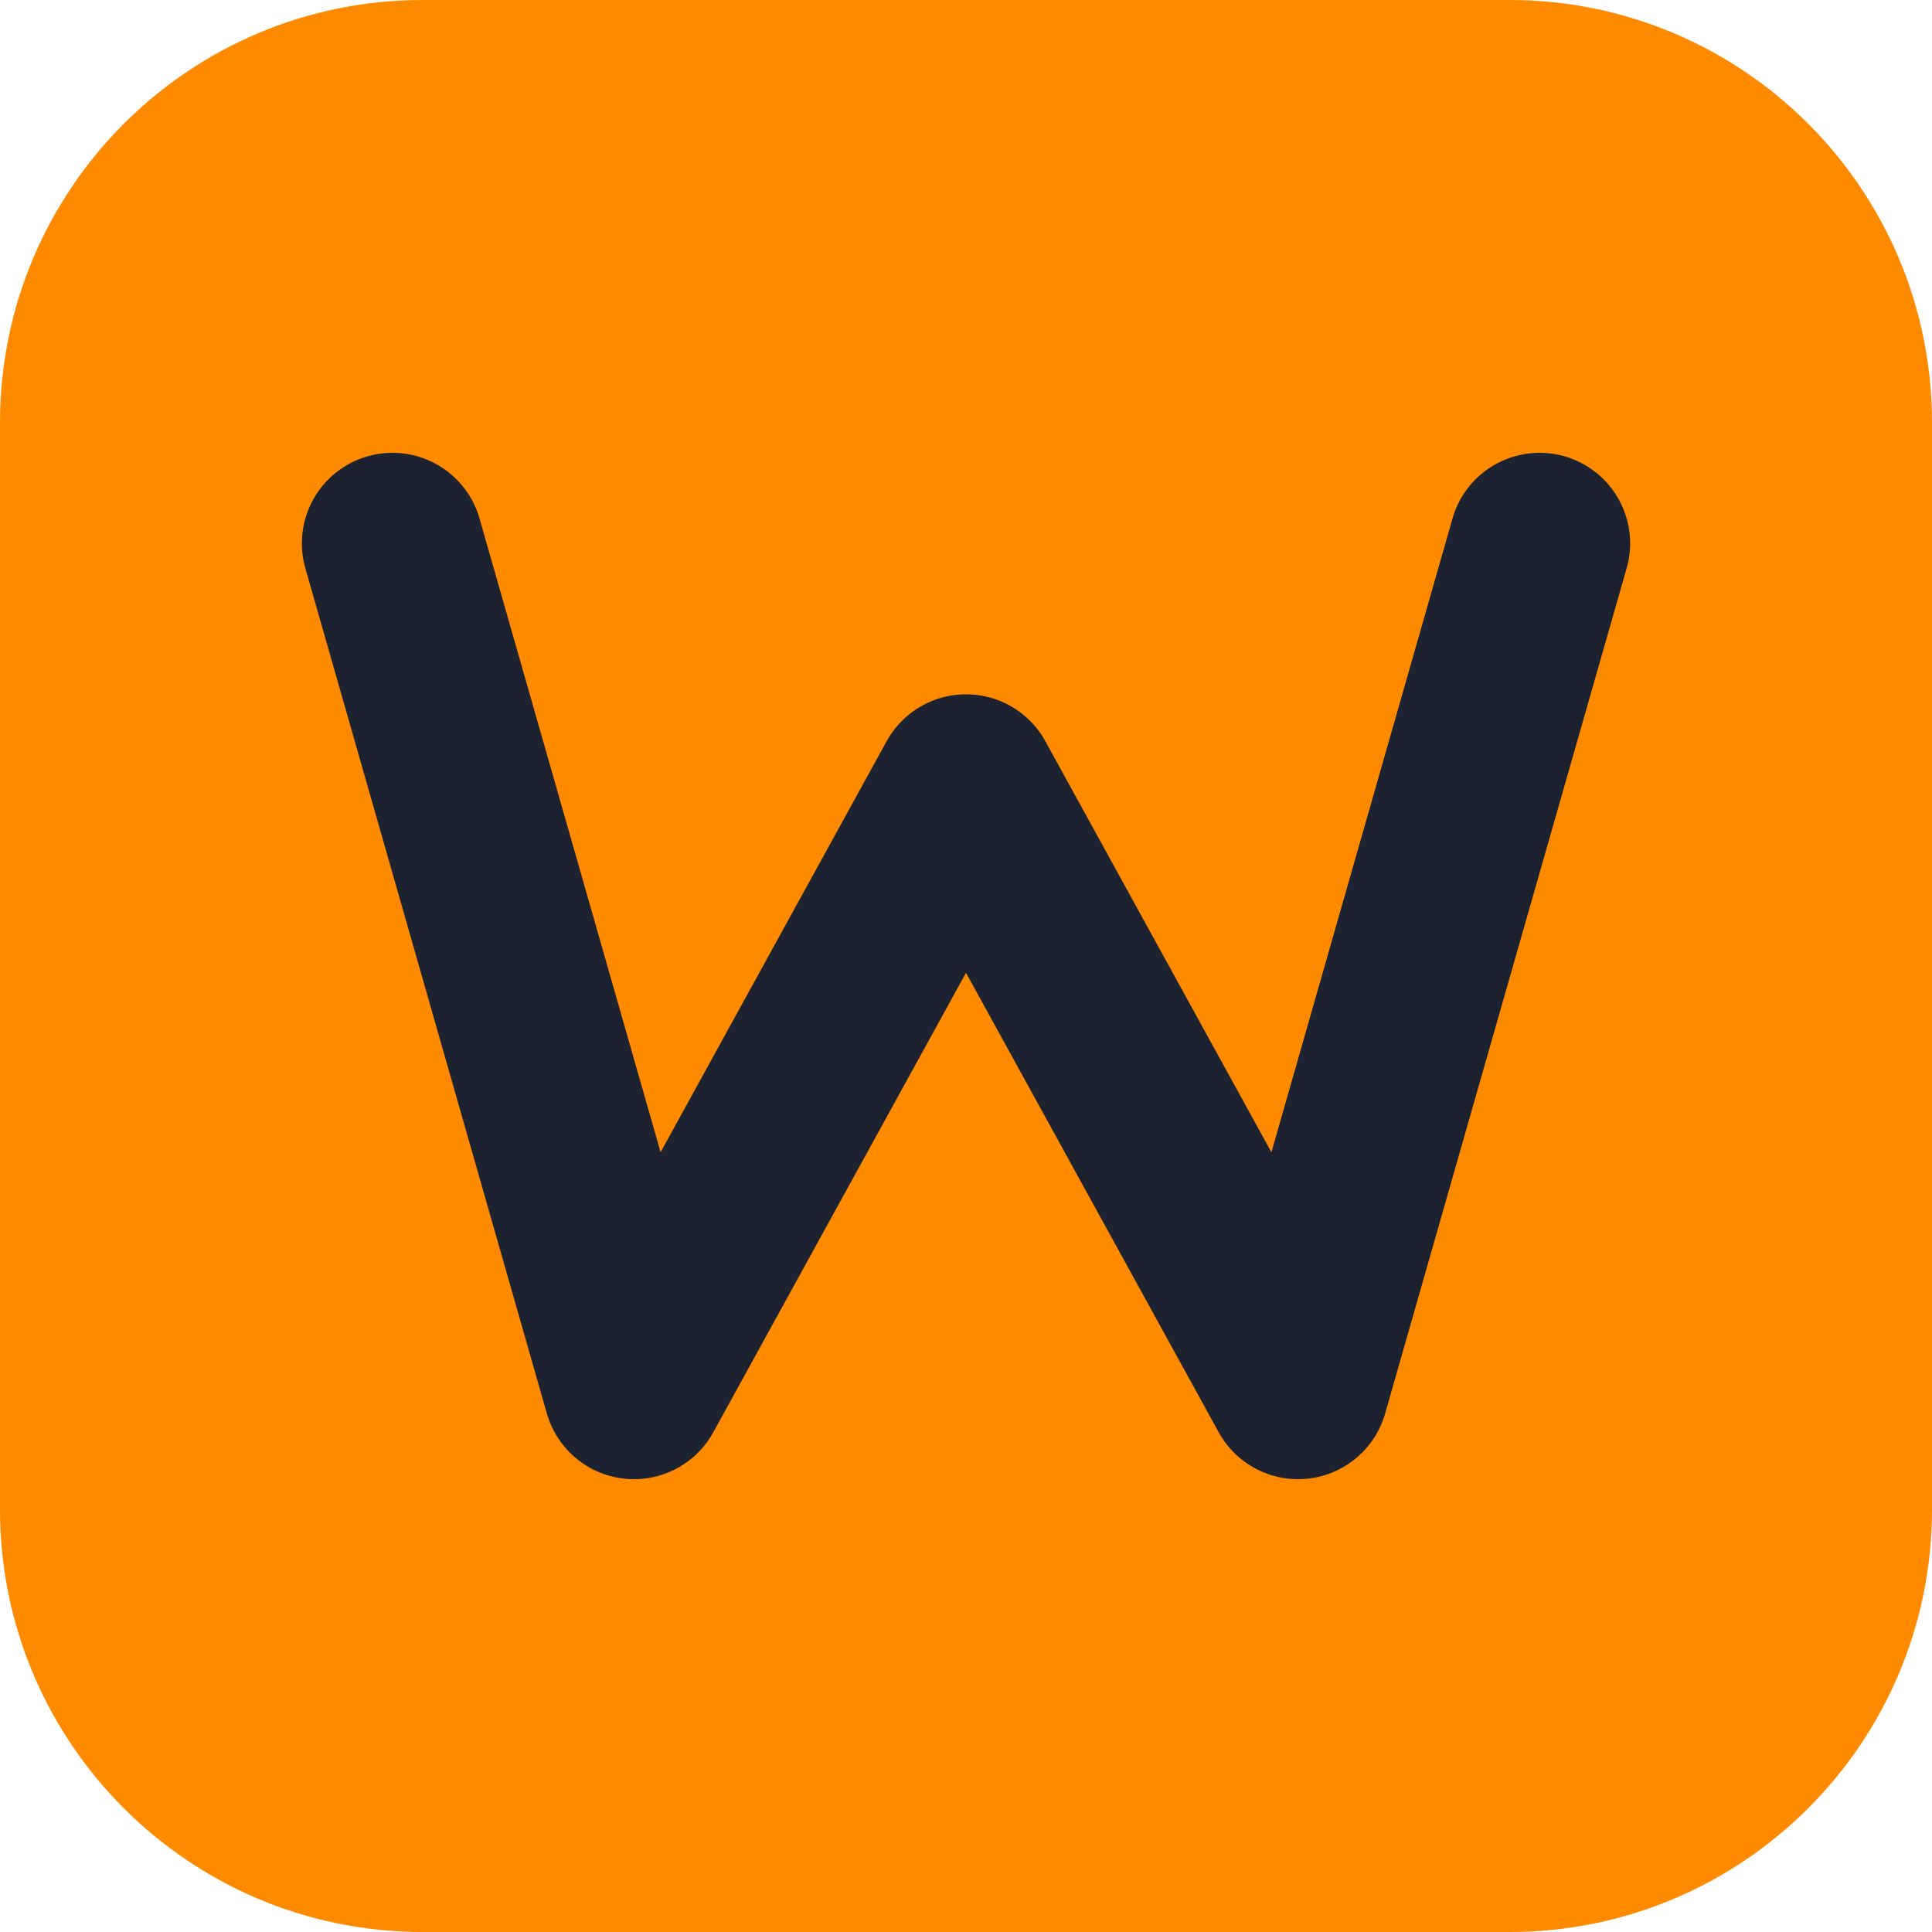
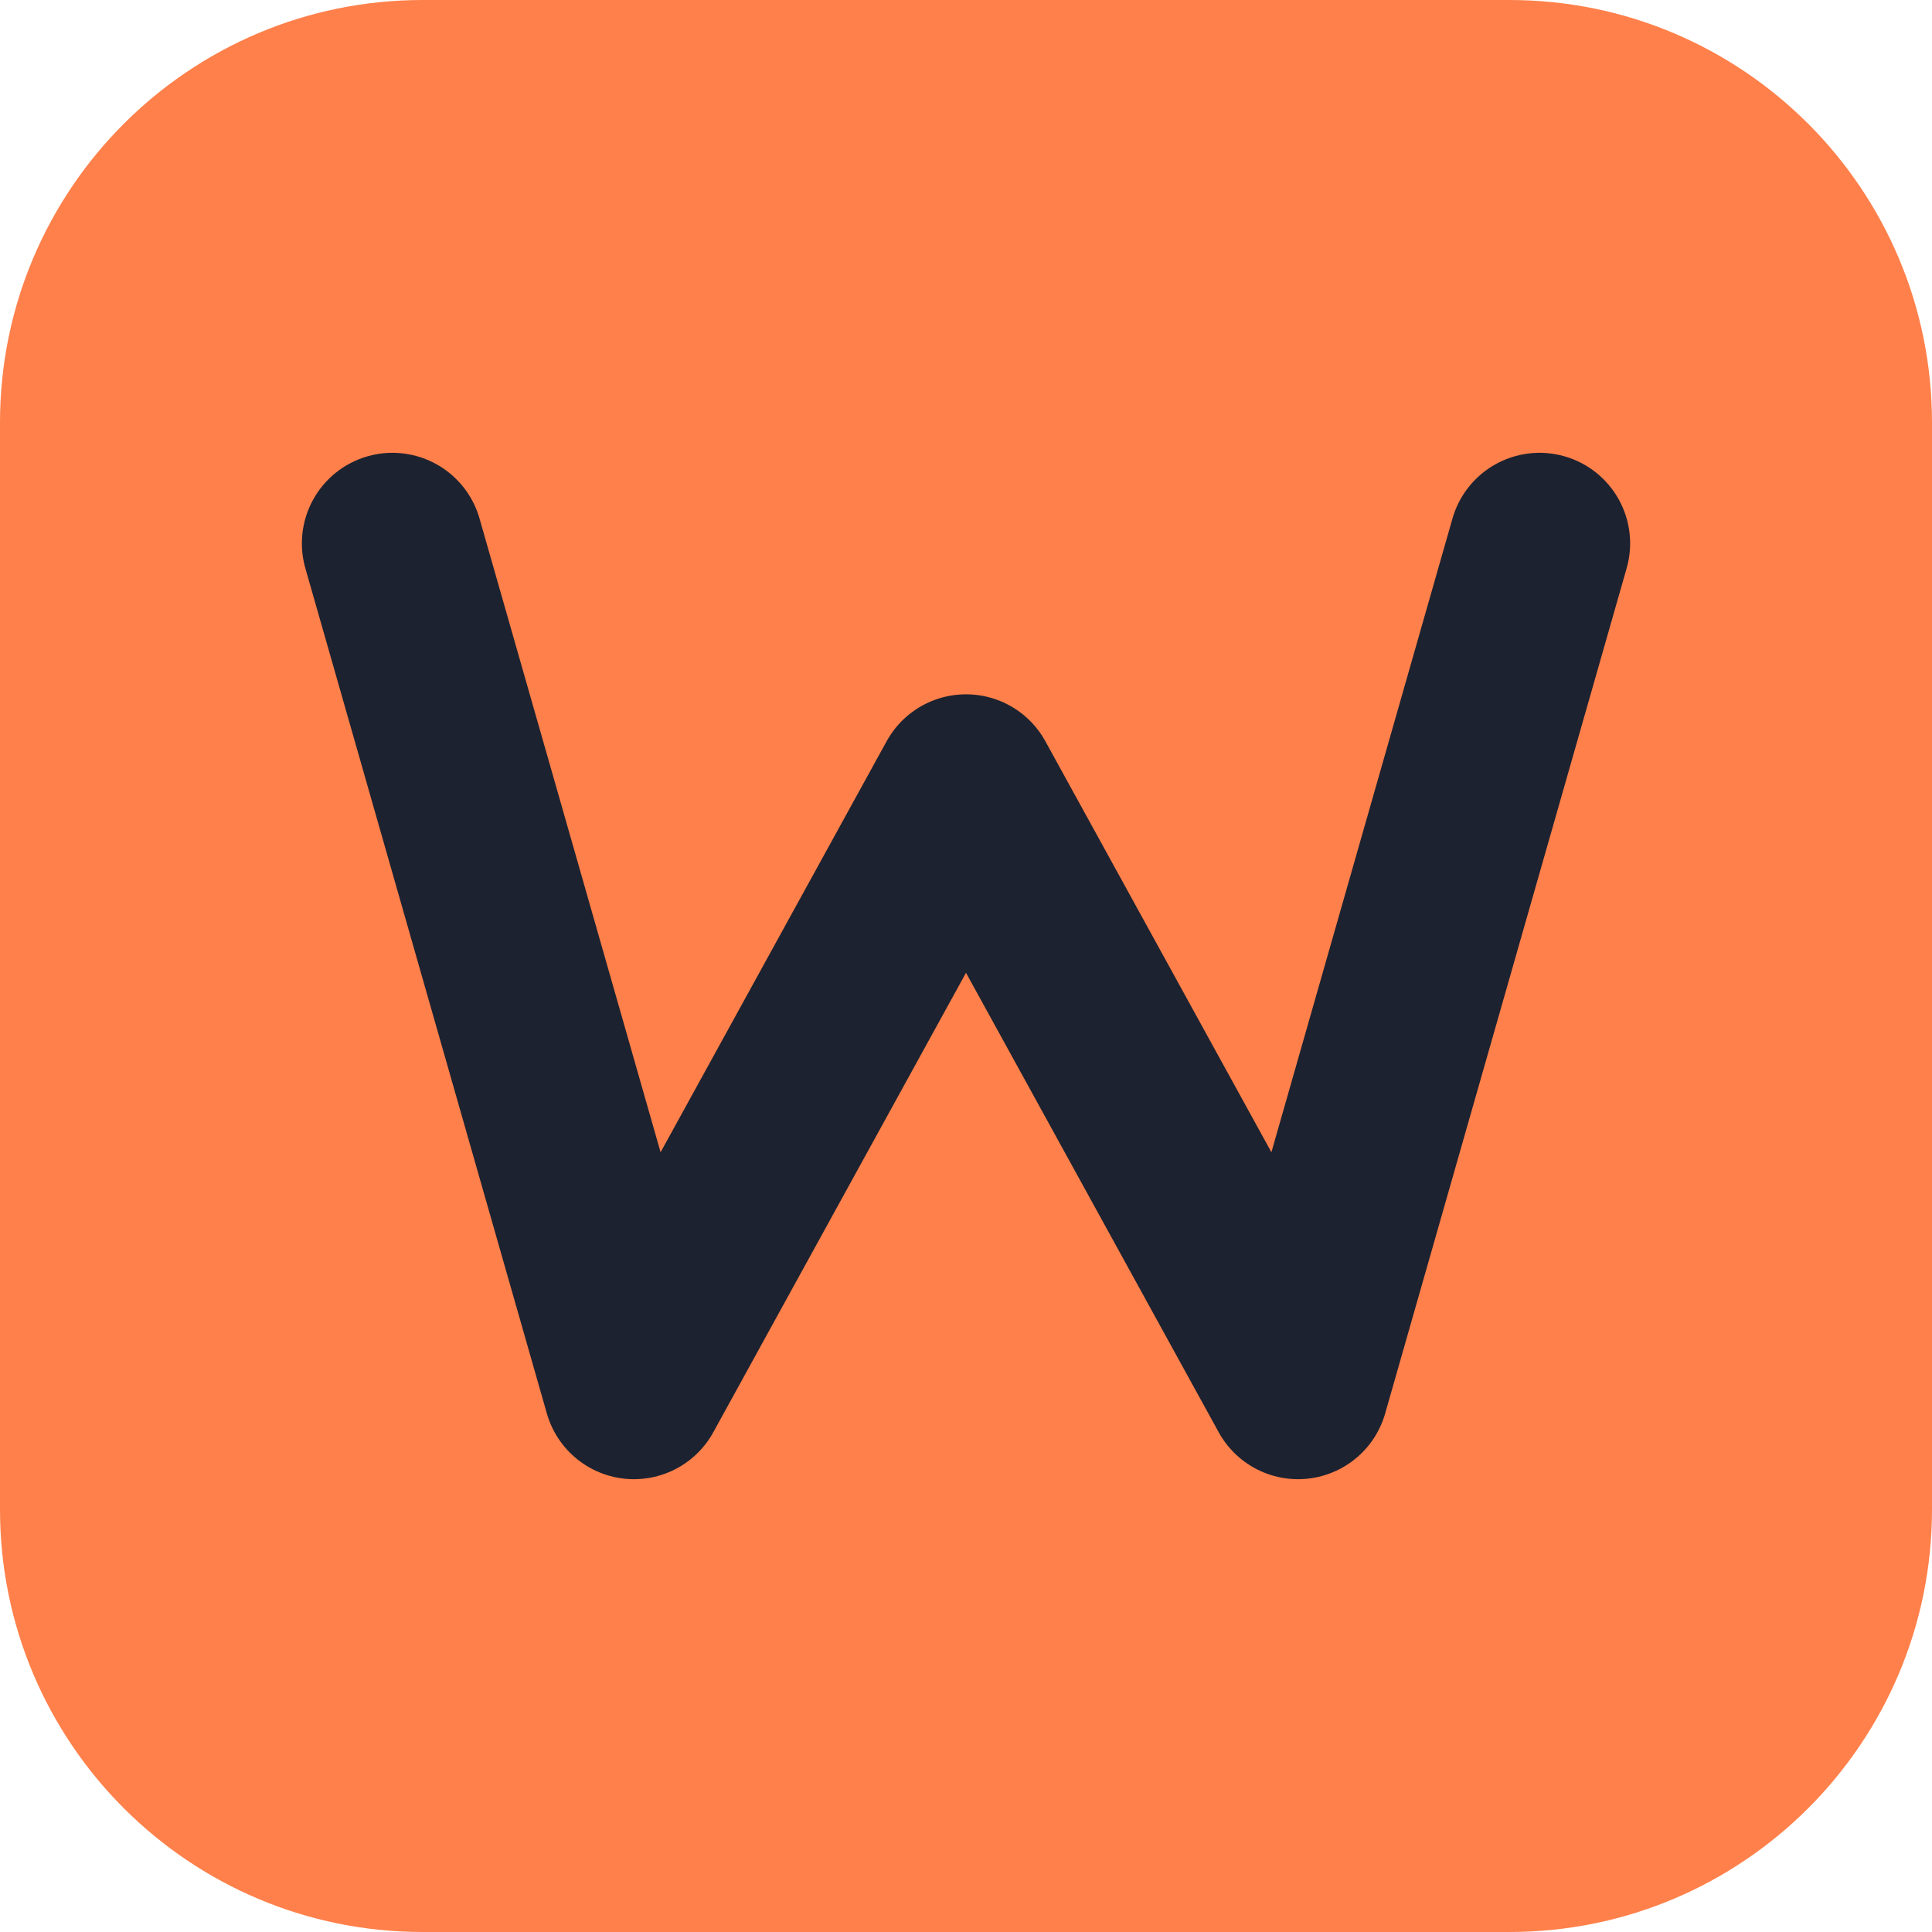
<svg xmlns="http://www.w3.org/2000/svg" viewBox="0 0 64 64">
-   <rect width="64" height="64" rx="14" fill="#ff8a00" />
+   <rect width="64" height="64" rx="14" fill="#ff804a" />
  <path d="M13 18l8 28 11-20 11 20 8-28" fill="none" stroke="#1c2230" stroke-width="6" stroke-linecap="round" stroke-linejoin="round" />
</svg>
